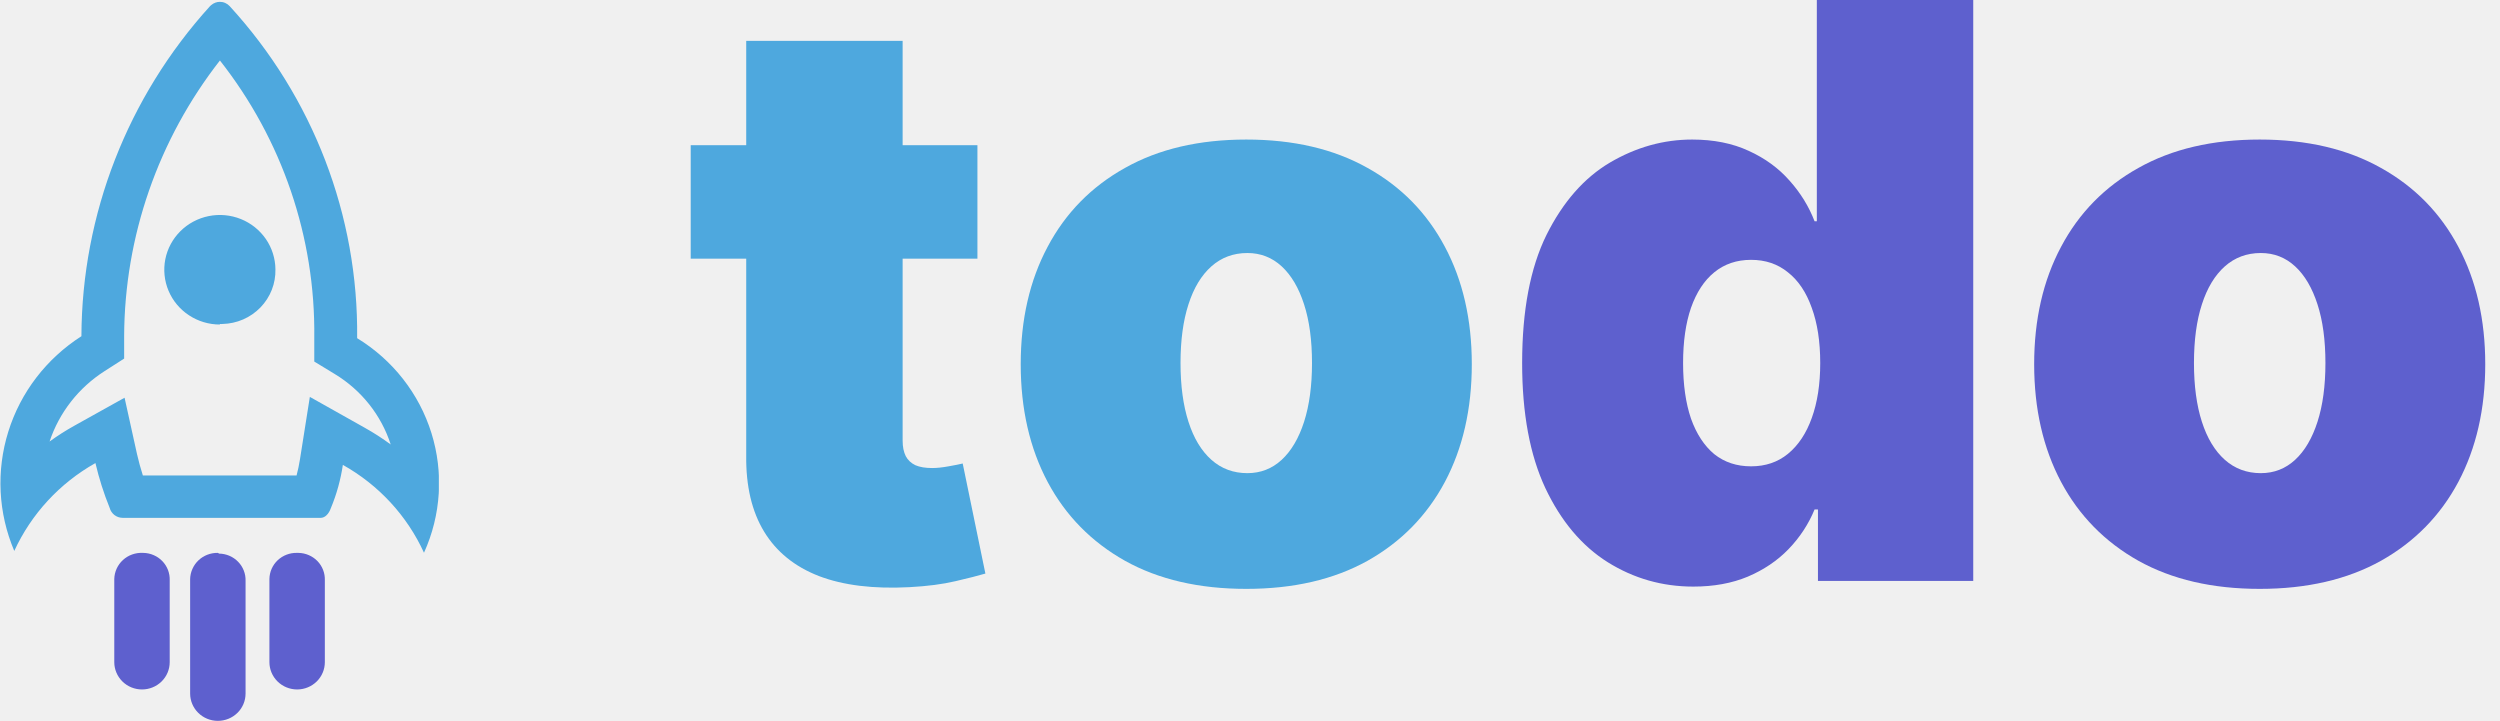
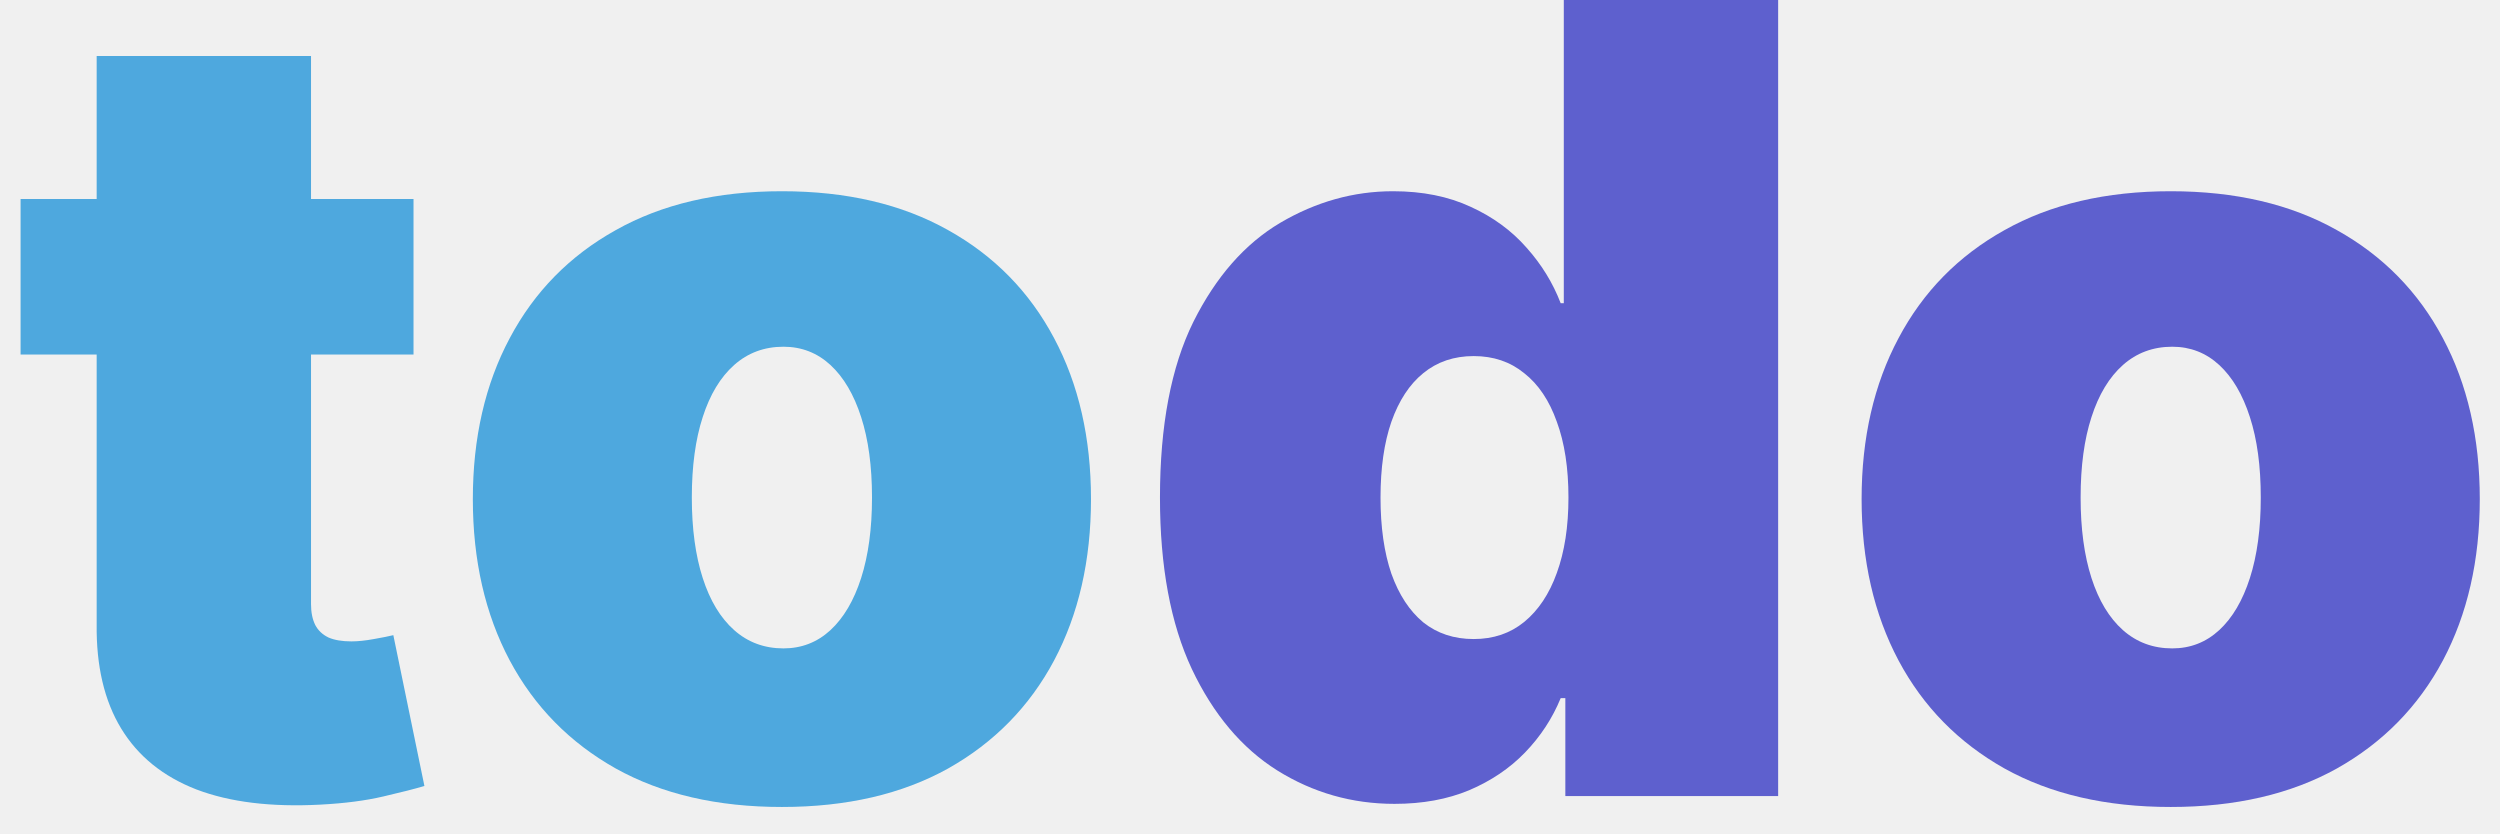
- <svg xmlns="http://www.w3.org/2000/svg" width="111" height="32" viewBox="0 0 111 32" fill="none">
-   <g clip-path="url(#clip0_401_146)">
-     <path d="M43.398 6.448V11.486H30.667V6.448H43.398ZM33.132 1.814H40.077V19.572C40.077 19.84 40.123 20.067 40.215 20.252C40.308 20.428 40.45 20.562 40.643 20.655C40.836 20.739 41.083 20.781 41.385 20.781C41.595 20.781 41.838 20.756 42.115 20.705C42.4 20.655 42.61 20.613 42.744 20.579L43.751 25.466C43.44 25.558 42.996 25.672 42.417 25.806C41.847 25.94 41.167 26.029 40.379 26.07C38.785 26.154 37.448 25.991 36.366 25.579C35.284 25.16 34.47 24.5 33.925 23.602C33.38 22.704 33.116 21.578 33.132 20.227V1.814Z" fill="#4EA8DE" />
-     <path d="M55.334 26.146C53.237 26.146 51.443 25.73 49.95 24.899C48.457 24.06 47.312 22.892 46.515 21.398C45.718 19.895 45.32 18.153 45.32 16.171C45.32 14.19 45.718 12.452 46.515 10.957C47.312 9.454 48.457 8.287 49.95 7.456C51.443 6.616 53.237 6.196 55.334 6.196C57.431 6.196 59.226 6.616 60.719 7.456C62.212 8.287 63.356 9.454 64.153 10.957C64.95 12.452 65.348 14.19 65.348 16.171C65.348 18.153 64.95 19.895 64.153 21.398C63.356 22.892 62.212 24.06 60.719 24.899C59.226 25.73 57.431 26.146 55.334 26.146ZM55.384 21.008C55.971 21.008 56.479 20.81 56.907 20.416C57.334 20.021 57.666 19.458 57.901 18.728C58.135 17.997 58.253 17.128 58.253 16.121C58.253 15.105 58.135 14.236 57.901 13.514C57.666 12.783 57.334 12.221 56.907 11.826C56.479 11.432 55.971 11.234 55.384 11.234C54.764 11.234 54.231 11.432 53.787 11.826C53.342 12.221 53.002 12.783 52.768 13.514C52.533 14.236 52.415 15.105 52.415 16.121C52.415 17.128 52.533 17.997 52.768 18.728C53.002 19.458 53.342 20.021 53.787 20.416C54.231 20.81 54.764 21.008 55.384 21.008Z" fill="#4EA8DE" />
-     <path d="M75.182 26.045C73.806 26.045 72.54 25.684 71.383 24.962C70.234 24.24 69.311 23.144 68.615 21.675C67.927 20.206 67.583 18.354 67.583 16.121C67.583 13.787 67.944 11.889 68.665 10.428C69.395 8.967 70.334 7.897 71.483 7.217C72.641 6.537 73.857 6.196 75.132 6.196C76.088 6.196 76.927 6.364 77.648 6.7C78.369 7.028 78.973 7.469 79.459 8.023C79.946 8.568 80.315 9.169 80.567 9.824H80.667V0H87.612V25.793H80.717V22.62H80.567C80.298 23.275 79.912 23.862 79.409 24.383C78.914 24.895 78.31 25.302 77.597 25.605C76.893 25.898 76.088 26.045 75.182 26.045ZM77.748 20.705C78.386 20.705 78.931 20.521 79.384 20.151C79.845 19.773 80.197 19.244 80.441 18.564C80.692 17.876 80.818 17.061 80.818 16.121C80.818 15.164 80.692 14.345 80.441 13.665C80.197 12.976 79.845 12.452 79.384 12.091C78.931 11.721 78.386 11.537 77.748 11.537C77.111 11.537 76.566 11.721 76.113 12.091C75.668 12.452 75.325 12.976 75.081 13.665C74.847 14.345 74.729 15.164 74.729 16.121C74.729 17.078 74.847 17.901 75.081 18.589C75.325 19.27 75.668 19.794 76.113 20.164C76.566 20.525 77.111 20.705 77.748 20.705Z" fill="#5E60CE" />
-     <path d="M100.331 26.146C98.234 26.146 96.439 25.73 94.946 24.899C93.453 24.06 92.308 22.892 91.512 21.398C90.715 19.895 90.317 18.153 90.317 16.171C90.317 14.19 90.715 12.452 91.512 10.957C92.308 9.454 93.453 8.287 94.946 7.456C96.439 6.616 98.234 6.196 100.331 6.196C102.427 6.196 104.222 6.616 105.715 7.456C107.208 8.287 108.353 9.454 109.15 10.957C109.946 12.452 110.345 14.19 110.345 16.171C110.345 18.153 109.946 19.895 109.15 21.398C108.353 22.892 107.208 24.06 105.715 24.899C104.222 25.73 102.427 26.146 100.331 26.146ZM100.381 21.008C100.968 21.008 101.476 20.81 101.903 20.416C102.331 20.021 102.662 19.458 102.897 18.728C103.132 17.997 103.249 17.128 103.249 16.121C103.249 15.105 103.132 14.236 102.897 13.514C102.662 12.783 102.331 12.221 101.903 11.826C101.476 11.432 100.968 11.234 100.381 11.234C99.76 11.234 99.228 11.432 98.783 11.826C98.339 12.221 97.999 12.783 97.764 13.514C97.529 14.236 97.412 15.105 97.412 16.121C97.412 17.128 97.529 17.997 97.764 18.728C97.999 19.458 98.339 20.021 98.783 20.416C99.228 20.81 99.76 21.008 100.381 21.008Z" fill="#5E60CE" />
-     <g clip-path="url(#clip1_401_146)">
-       <path d="M9.761 2.681C12.53 6.199 14.008 10.538 13.954 14.99V16.053L14.867 16.609C16.047 17.324 16.928 18.434 17.347 19.735C16.979 19.463 16.593 19.215 16.193 18.991L13.757 17.622L13.32 20.385C13.282 20.629 13.231 20.871 13.168 21.11H6.343C6.241 20.798 6.159 20.485 6.083 20.16L5.531 17.659L3.286 18.91C2.91 19.12 2.548 19.351 2.201 19.604C2.629 18.317 3.491 17.214 4.643 16.478L5.512 15.921V14.934C5.528 10.5 7.023 6.194 9.768 2.681H9.761ZM9.768 0.081C9.625 0.081 9.488 0.132 9.381 0.224L9.324 0.274C5.666 4.306 3.635 9.519 3.615 14.928C2.063 15.92 0.914 17.419 0.37 19.161C-0.175 20.904 -0.082 22.779 0.634 24.461C1.389 22.819 2.649 21.454 4.237 20.56C4.396 21.24 4.608 21.907 4.871 22.554C4.905 22.679 4.979 22.789 5.082 22.868C5.185 22.947 5.311 22.991 5.442 22.992H14.246C14.423 22.992 14.601 22.823 14.69 22.561C14.947 21.945 15.125 21.3 15.223 20.641C16.813 21.532 18.075 22.898 18.825 24.542C19.584 22.869 19.702 20.981 19.156 19.229C18.61 17.477 17.438 15.98 15.857 15.015C15.92 9.575 13.899 4.312 10.199 0.274C10.144 0.214 10.077 0.165 10.001 0.132C9.926 0.098 9.844 0.081 9.761 0.081L9.768 0.081Z" fill="#4EA8DE" />
-       <path d="M9.761 14.409C9.274 14.409 8.798 14.267 8.393 14C7.987 13.734 7.671 13.355 7.484 12.912C7.297 12.469 7.247 11.98 7.34 11.509C7.434 11.038 7.667 10.605 8.01 10.264C8.353 9.923 8.791 9.69 9.269 9.594C9.746 9.498 10.241 9.544 10.693 9.725C11.144 9.906 11.53 10.215 11.804 10.612C12.077 11.01 12.225 11.478 12.229 11.958C12.236 12.269 12.182 12.579 12.068 12.869C11.954 13.159 11.783 13.425 11.565 13.65C11.347 13.875 11.086 14.056 10.798 14.182C10.509 14.308 10.198 14.376 9.882 14.384C9.842 14.39 9.801 14.39 9.761 14.384V14.409Z" fill="#4EA8DE" />
-       <path d="M13.193 24.548C13.034 24.543 12.876 24.57 12.728 24.626C12.58 24.682 12.444 24.766 12.329 24.875C12.215 24.983 12.123 25.113 12.06 25.256C11.997 25.4 11.964 25.555 11.962 25.711V29.399C11.962 29.721 12.092 30.029 12.323 30.257C12.554 30.484 12.867 30.612 13.193 30.612C13.519 30.612 13.832 30.484 14.063 30.257C14.294 30.029 14.423 29.721 14.423 29.399V25.761C14.428 25.605 14.402 25.45 14.345 25.304C14.289 25.159 14.204 25.025 14.095 24.912C13.985 24.799 13.854 24.709 13.709 24.647C13.564 24.584 13.408 24.551 13.25 24.548H13.193Z" fill="#5E60CE" />
-       <path d="M6.343 24.548C6.181 24.54 6.02 24.564 5.868 24.618C5.716 24.672 5.577 24.756 5.458 24.865C5.34 24.973 5.245 25.104 5.179 25.249C5.113 25.395 5.077 25.552 5.074 25.711V29.399C5.074 29.721 5.204 30.029 5.435 30.257C5.665 30.484 5.978 30.612 6.305 30.612C6.631 30.612 6.944 30.484 7.175 30.257C7.406 30.029 7.535 29.721 7.535 29.399V25.761C7.54 25.605 7.514 25.45 7.457 25.304C7.401 25.159 7.316 25.025 7.206 24.912C7.097 24.799 6.966 24.709 6.821 24.647C6.676 24.584 6.52 24.551 6.362 24.548H6.343Z" fill="#5E60CE" />
-       <path d="M9.673 24.548C9.514 24.545 9.357 24.573 9.209 24.629C9.062 24.686 8.927 24.77 8.813 24.878C8.699 24.986 8.607 25.116 8.544 25.259C8.48 25.401 8.445 25.555 8.442 25.711V30.794C8.442 31.115 8.572 31.424 8.803 31.651C9.033 31.878 9.346 32.006 9.673 32.006C9.999 32.006 10.312 31.878 10.543 31.651C10.774 31.424 10.903 31.115 10.903 30.794V25.792C10.908 25.637 10.882 25.481 10.825 25.335C10.769 25.19 10.684 25.057 10.574 24.944C10.465 24.831 10.334 24.741 10.189 24.678C10.044 24.616 9.888 24.582 9.73 24.58L9.673 24.548Z" fill="#5E60CE" />
-     </g>
-   </g>
-   <defs>
-     <clipPath id="clip0_401_146">
-       <rect width="110.345" height="32" fill="white" />
-     </clipPath>
-     <clipPath id="clip1_401_146">
-       <rect width="19.485" height="31.919" fill="white" transform="translate(0 0.0805969)" />
-     </clipPath>
-   </defs>
+ <svg xmlns="http://www.w3.org/2000/svg" width="81" height="27" viewBox="0 0 81 27" fill="none">
+   <path d="M13.398 6.448V11.486H0.667V6.448H13.398ZM3.132 1.814H10.077V19.572C10.077 19.84 10.123 20.067 10.215 20.252C10.308 20.428 10.45 20.562 10.643 20.655C10.836 20.739 11.083 20.781 11.385 20.781C11.595 20.781 11.838 20.756 12.115 20.705C12.4 20.655 12.61 20.613 12.744 20.579L13.751 25.466C13.44 25.558 12.996 25.672 12.417 25.806C11.847 25.94 11.167 26.029 10.379 26.07C8.785 26.154 7.448 25.991 6.366 25.579C5.284 25.16 4.47 24.5 3.925 23.602C3.38 22.704 3.116 21.578 3.132 20.227V1.814Z" fill="#4EA8DE" />
+   <path d="M25.334 26.146C23.237 26.146 21.442 25.73 19.95 24.899C18.457 24.06 17.312 22.892 16.515 21.398C15.718 19.895 15.32 18.153 15.32 16.171C15.32 14.19 15.718 12.452 16.515 10.957C17.312 9.454 18.457 8.287 19.95 7.456C21.442 6.616 23.237 6.196 25.334 6.196C27.431 6.196 29.226 6.616 30.719 7.456C32.212 8.287 33.356 9.454 34.153 10.957C34.95 12.452 35.348 14.19 35.348 16.171C35.348 18.153 34.95 19.895 34.153 21.398C33.356 22.892 32.212 24.06 30.719 24.899C29.226 25.73 27.431 26.146 25.334 26.146ZM25.384 21.008C25.971 21.008 26.479 20.81 26.907 20.416C27.334 20.021 27.666 19.458 27.901 18.728C28.135 17.997 28.253 17.128 28.253 16.121C28.253 15.105 28.135 14.236 27.901 13.514C27.666 12.783 27.334 12.221 26.907 11.826C26.479 11.432 25.971 11.234 25.384 11.234C24.764 11.234 24.231 11.432 23.787 11.826C23.342 12.221 23.003 12.783 22.768 13.514C22.533 14.236 22.415 15.105 22.415 16.121C22.415 17.128 22.533 17.997 22.768 18.728C23.003 19.458 23.342 20.021 23.787 20.416C24.231 20.81 24.764 21.008 25.384 21.008Z" fill="#4EA8DE" />
+   <path d="M45.182 26.045C43.806 26.045 42.54 25.684 41.383 24.962C40.234 24.24 39.311 23.144 38.615 21.675C37.927 20.206 37.583 18.354 37.583 16.121C37.583 13.787 37.944 11.889 38.665 10.428C39.395 8.967 40.334 7.897 41.483 7.217C42.641 6.537 43.857 6.196 45.132 6.196C46.088 6.196 46.926 6.364 47.648 6.7C48.369 7.028 48.973 7.469 49.459 8.023C49.946 8.568 50.315 9.169 50.566 9.824H50.667V0H57.612V25.793H50.717V22.62H50.566C50.298 23.275 49.912 23.862 49.409 24.383C48.914 24.895 48.31 25.302 47.597 25.605C46.893 25.898 46.088 26.045 45.182 26.045ZM47.748 20.705C48.386 20.705 48.931 20.521 49.384 20.151C49.845 19.773 50.197 19.244 50.441 18.564C50.692 17.876 50.818 17.061 50.818 16.121C50.818 15.164 50.692 14.345 50.441 13.665C50.197 12.976 49.845 12.452 49.384 12.091C48.931 11.721 48.386 11.537 47.748 11.537C47.111 11.537 46.566 11.721 46.113 12.091C45.668 12.452 45.325 12.976 45.081 13.665C44.846 14.345 44.729 15.164 44.729 16.121C44.729 17.078 44.846 17.901 45.081 18.589C45.325 19.27 45.668 19.794 46.113 20.164C46.566 20.525 47.111 20.705 47.748 20.705Z" fill="#5E60CE" />
+   <path d="M70.331 26.146C68.234 26.146 66.439 25.73 64.946 24.899C63.453 24.06 62.308 22.892 61.512 21.398C60.715 19.895 60.316 18.153 60.316 16.171C60.316 14.19 60.715 12.452 61.512 10.957C62.308 9.454 63.453 8.287 64.946 7.456C66.439 6.616 68.234 6.196 70.331 6.196C72.427 6.196 74.222 6.616 75.715 7.456C77.208 8.287 78.353 9.454 79.15 10.957C79.947 12.452 80.345 14.19 80.345 16.171C80.345 18.153 79.947 19.895 79.15 21.398C78.353 22.892 77.208 24.06 75.715 24.899C74.222 25.73 72.427 26.146 70.331 26.146ZM70.381 21.008C70.968 21.008 71.475 20.81 71.903 20.416C72.331 20.021 72.662 19.458 72.897 18.728C73.132 17.997 73.249 17.128 73.249 16.121C73.249 15.105 73.132 14.236 72.897 13.514C72.662 12.783 72.331 12.221 71.903 11.826C71.475 11.432 70.968 11.234 70.381 11.234C69.76 11.234 69.228 11.432 68.783 11.826C68.339 12.221 67.999 12.783 67.764 13.514C67.529 14.236 67.412 15.105 67.412 16.121C67.412 17.128 67.529 17.997 67.764 18.728C67.999 19.458 68.339 20.021 68.783 20.416C69.228 20.81 69.76 21.008 70.381 21.008Z" fill="#5E60CE" />
</svg>
